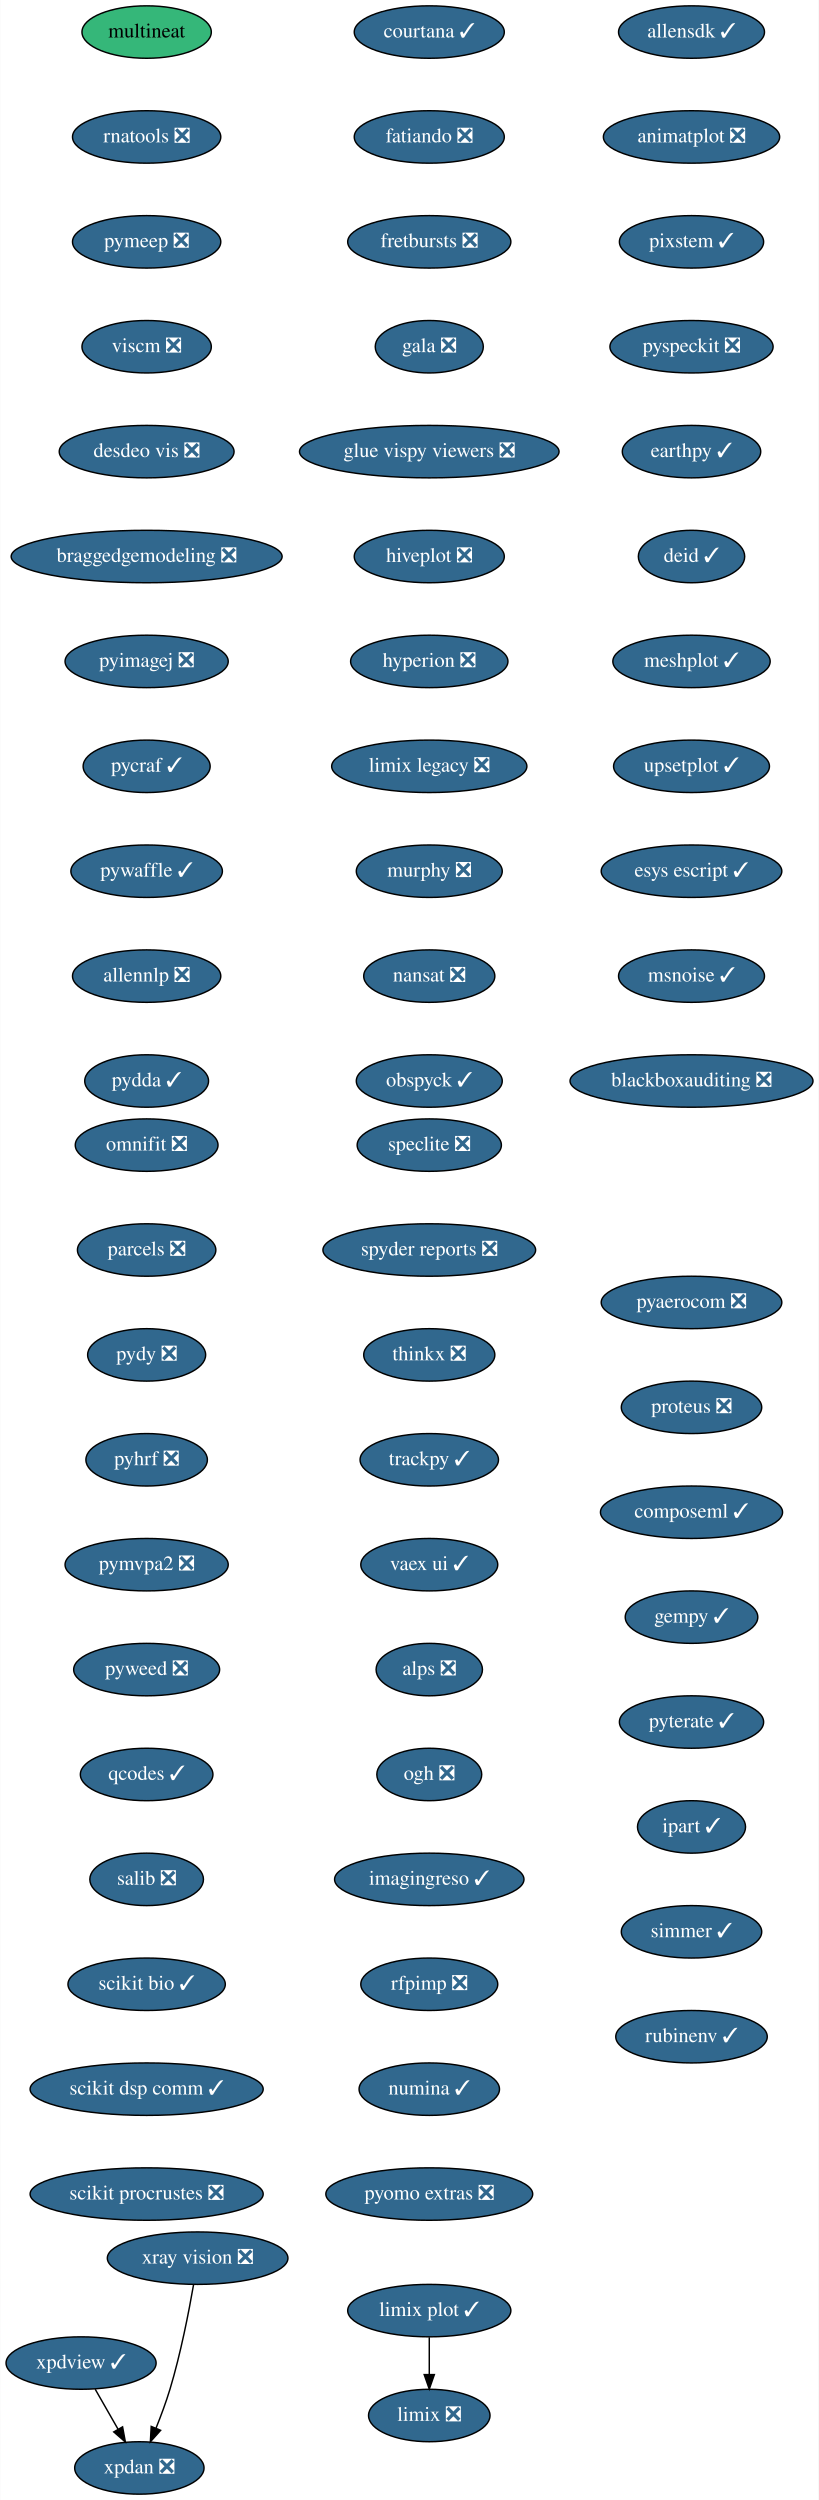
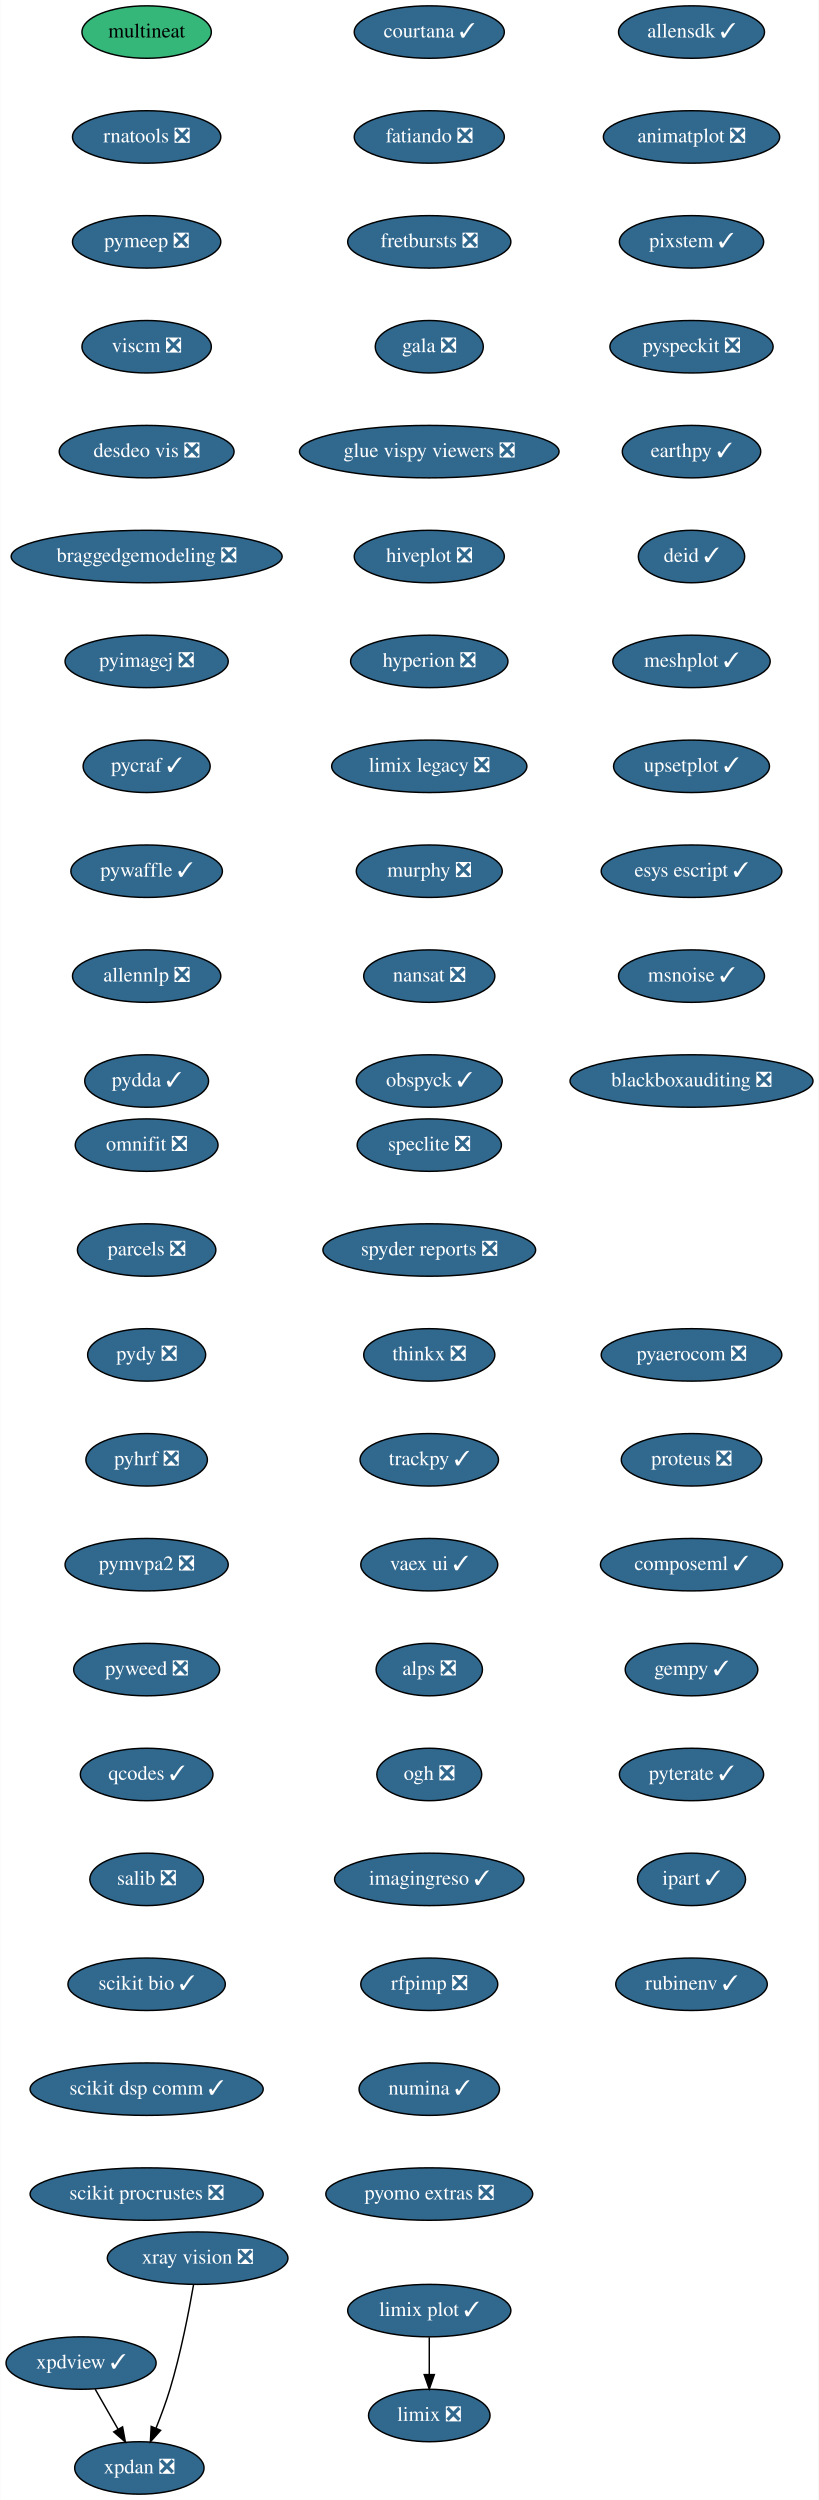
<svg xmlns="http://www.w3.org/2000/svg" xmlns:xlink="http://www.w3.org/1999/xlink" width="562pt" height="1716pt" viewBox="0.00 0.00 561.69 1716.00">
  <g id="graph0" class="graph" transform="scale(1 1) rotate(0) translate(4 1712)">
    <polygon fill="white" stroke="transparent" points="-4,4 -4,-1712 557.69,-1712 557.69,4 -4,4" />
    <g id="node1" class="node">
      <g id="a_node1">
        <a xlink:href="https://github.com/conda-forge/courtana-feedstock/pull/7" xlink:title="courtana ✓">
          <ellipse fill="#31688e" stroke="black" cx="290.5" cy="-1690" rx="51.5" ry="18" />
          <text text-anchor="middle" x="290.5" y="-1686.3" font-family="Times,serif" font-size="14.00" fill="white">courtana ✓</text>
        </a>
      </g>
    </g>
    <g id="node2" class="node">
      <g id="a_node2">
        <a xlink:href="https://github.com/conda-forge/fatiando-feedstock/pull/13" xlink:title="fatiando ❎">
          <ellipse fill="#31688e" stroke="black" cx="290.5" cy="-1618" rx="51.5" ry="18" />
          <text text-anchor="middle" x="290.5" y="-1614.3" font-family="Times,serif" font-size="14.00" fill="white">fatiando ❎</text>
        </a>
      </g>
    </g>
    <g id="node3" class="node">
      <g id="a_node3">
        <a xlink:href="https://github.com/conda-forge/fretbursts-feedstock/pull/19" xlink:title="fretbursts ❎">
          <ellipse fill="#31688e" stroke="black" cx="290.5" cy="-1546" rx="56" ry="18" />
          <text text-anchor="middle" x="290.5" y="-1542.3" font-family="Times,serif" font-size="14.00" fill="white">fretbursts ❎</text>
        </a>
      </g>
    </g>
    <g id="node4" class="node">
      <g id="a_node4">
        <a xlink:href="https://github.com/conda-forge/gala-feedstock/pull/7" xlink:title="gala ❎">
          <ellipse fill="#31688e" stroke="black" cx="290.5" cy="-1474" rx="37.09" ry="18" />
          <text text-anchor="middle" x="290.5" y="-1470.3" font-family="Times,serif" font-size="14.00" fill="white">gala ❎</text>
        </a>
      </g>
    </g>
    <g id="node5" class="node">
      <g id="a_node5">
        <a xlink:href="https://github.com/conda-forge/glue-vispy-viewers-feedstock/pull/32" xlink:title="glue vispy viewers ❎">
          <ellipse fill="#31688e" stroke="black" cx="290.5" cy="-1402" rx="89.08" ry="18" />
          <text text-anchor="middle" x="290.5" y="-1398.3" font-family="Times,serif" font-size="14.00" fill="white">glue vispy viewers ❎</text>
        </a>
      </g>
    </g>
    <g id="node6" class="node">
      <g id="a_node6">
        <a xlink:href="https://github.com/conda-forge/hiveplot-feedstock/pull/5" xlink:title="hiveplot ❎">
          <ellipse fill="#31688e" stroke="black" cx="290.5" cy="-1330" rx="51.5" ry="18" />
          <text text-anchor="middle" x="290.5" y="-1326.3" font-family="Times,serif" font-size="14.00" fill="white">hiveplot ❎</text>
        </a>
      </g>
    </g>
    <g id="node7" class="node">
      <g id="a_node7">
        <a xlink:href="https://github.com/conda-forge/hyperion-feedstock/pull/14" xlink:title="hyperion ❎">
          <ellipse fill="#31688e" stroke="black" cx="290.5" cy="-1258" rx="54" ry="18" />
          <text text-anchor="middle" x="290.5" y="-1254.3" font-family="Times,serif" font-size="14.00" fill="white">hyperion ❎</text>
        </a>
      </g>
    </g>
    <g id="node8" class="node">
      <g id="a_node8">
        <a xlink:href="https://github.com/conda-forge/limix-legacy-feedstock/pull/9" xlink:title="limix legacy ❎">
          <ellipse fill="#31688e" stroke="black" cx="290.5" cy="-1186" rx="67" ry="18" />
          <text text-anchor="middle" x="290.5" y="-1182.3" font-family="Times,serif" font-size="14.00" fill="white">limix legacy ❎</text>
        </a>
      </g>
    </g>
    <g id="node10" class="node">
      <g id="a_node10">
        <a xlink:href="https://github.com/conda-forge/murphy-feedstock/pull/3" xlink:title="murphy ❎">
          <ellipse fill="#31688e" stroke="black" cx="290.5" cy="-1114" rx="50.09" ry="18" />
          <text text-anchor="middle" x="290.5" y="-1110.3" font-family="Times,serif" font-size="14.00" fill="white">murphy ❎</text>
        </a>
      </g>
    </g>
    <g id="node9" class="node">
      <g id="a_node9">
        <a xlink:href="https://github.com/conda-forge/limix-feedstock/pull/23" xlink:title="limix ❎">
          <ellipse fill="#31688e" stroke="black" cx="290.5" cy="-54" rx="41.69" ry="18" />
          <text text-anchor="middle" x="290.5" y="-50.3" font-family="Times,serif" font-size="14.00" fill="white">limix ❎</text>
        </a>
      </g>
    </g>
    <g id="node11" class="node">
      <g id="a_node11">
        <a xlink:href="https://github.com/conda-forge/nansat-feedstock/pull/29" xlink:title="nansat ❎">
          <ellipse fill="#31688e" stroke="black" cx="290.5" cy="-1042" rx="45" ry="18" />
          <text text-anchor="middle" x="290.5" y="-1038.3" font-family="Times,serif" font-size="14.00" fill="white">nansat ❎</text>
        </a>
      </g>
    </g>
    <g id="node12" class="node">
      <g id="a_node12">
        <a xlink:href="https://github.com/conda-forge/obspyck-feedstock/pull/15" xlink:title="obspyck ✓">
          <ellipse fill="#31688e" stroke="black" cx="290.5" cy="-970" rx="50.09" ry="18" />
          <text text-anchor="middle" x="290.5" y="-966.3" font-family="Times,serif" font-size="14.00" fill="white">obspyck ✓</text>
        </a>
      </g>
    </g>
    <g id="node13" class="node">
      <g id="a_node13">
        <a xlink:href="https://github.com/conda-forge/omnifit-feedstock/pull/4" xlink:title="omnifit ❎">
          <ellipse fill="#31688e" stroke="black" cx="96.5" cy="-926" rx="48.99" ry="18" />
          <text text-anchor="middle" x="96.5" y="-922.3" font-family="Times,serif" font-size="14.00" fill="white">omnifit ❎</text>
        </a>
      </g>
    </g>
    <g id="node14" class="node">
      <g id="a_node14">
        <a xlink:href="https://github.com/conda-forge/parcels-feedstock/pull/59" xlink:title="parcels ❎">
          <ellipse fill="#31688e" stroke="black" cx="96.5" cy="-854" rx="47.5" ry="18" />
          <text text-anchor="middle" x="96.5" y="-850.3" font-family="Times,serif" font-size="14.00" fill="white">parcels ❎</text>
        </a>
      </g>
    </g>
    <g id="node15" class="node">
      <g id="a_node15">
        <a xlink:href="https://github.com/conda-forge/pydy-feedstock/pull/14" xlink:title="pydy ❎">
          <ellipse fill="#31688e" stroke="black" cx="96.5" cy="-782" rx="40.5" ry="18" />
          <text text-anchor="middle" x="96.5" y="-778.3" font-family="Times,serif" font-size="14.00" fill="white">pydy ❎</text>
        </a>
      </g>
    </g>
    <g id="node16" class="node">
      <g id="a_node16">
        <a xlink:href="https://github.com/conda-forge/pyhrf-feedstock/pull/6" xlink:title="pyhrf ❎">
          <ellipse fill="#31688e" stroke="black" cx="96.5" cy="-710" rx="41.69" ry="18" />
          <text text-anchor="middle" x="96.5" y="-706.3" font-family="Times,serif" font-size="14.00" fill="white">pyhrf ❎</text>
        </a>
      </g>
    </g>
    <g id="node17" class="node">
      <g id="a_node17">
        <a xlink:href="https://github.com/conda-forge/pymvpa2-feedstock/pull/10" xlink:title="pymvpa2 ❎">
          <ellipse fill="#31688e" stroke="black" cx="96.5" cy="-638" rx="56" ry="18" />
          <text text-anchor="middle" x="96.5" y="-634.3" font-family="Times,serif" font-size="14.00" fill="white">pymvpa2 ❎</text>
        </a>
      </g>
    </g>
    <g id="node18" class="node">
      <g id="a_node18">
        <a xlink:href="https://github.com/conda-forge/pyweed-feedstock/pull/19" xlink:title="pyweed ❎">
          <ellipse fill="#31688e" stroke="black" cx="96.5" cy="-566" rx="50.09" ry="18" />
          <text text-anchor="middle" x="96.5" y="-562.3" font-family="Times,serif" font-size="14.00" fill="white">pyweed ❎</text>
        </a>
      </g>
    </g>
    <g id="node19" class="node">
      <g id="a_node19">
        <a xlink:href="https://github.com/conda-forge/qcodes-feedstock/pull/30" xlink:title="qcodes ✓">
          <ellipse fill="#31688e" stroke="black" cx="96.5" cy="-494" rx="45.5" ry="18" />
          <text text-anchor="middle" x="96.5" y="-490.3" font-family="Times,serif" font-size="14.00" fill="white">qcodes ✓</text>
        </a>
      </g>
    </g>
    <g id="node20" class="node">
      <g id="a_node20">
        <a xlink:href="https://github.com/conda-forge/salib-feedstock/pull/16" xlink:title="salib ❎">
          <ellipse fill="#31688e" stroke="black" cx="96.5" cy="-422" rx="39" ry="18" />
          <text text-anchor="middle" x="96.5" y="-418.3" font-family="Times,serif" font-size="14.00" fill="white">salib ❎</text>
        </a>
      </g>
    </g>
    <g id="node21" class="node">
      <g id="a_node21">
        <a xlink:href="https://github.com/conda-forge/scikit-bio-feedstock/pull/25" xlink:title="scikit bio ✓">
          <ellipse fill="#31688e" stroke="black" cx="96.5" cy="-350" rx="54" ry="18" />
          <text text-anchor="middle" x="96.5" y="-346.3" font-family="Times,serif" font-size="14.00" fill="white">scikit bio ✓</text>
        </a>
      </g>
    </g>
    <g id="node22" class="node">
      <g id="a_node22">
        <a xlink:href="https://github.com/conda-forge/scikit-dsp-comm-feedstock/pull/6" xlink:title="scikit dsp comm ✓">
          <ellipse fill="#31688e" stroke="black" cx="96.5" cy="-278" rx="80" ry="18" />
          <text text-anchor="middle" x="96.5" y="-274.3" font-family="Times,serif" font-size="14.00" fill="white">scikit dsp comm ✓</text>
        </a>
      </g>
    </g>
    <g id="node23" class="node">
      <g id="a_node23">
        <a xlink:href="https://github.com/conda-forge/scikit-procrustes-feedstock/pull/5" xlink:title="scikit procrustes ❎">
          <ellipse fill="#31688e" stroke="black" cx="96.5" cy="-206" rx="80" ry="18" />
          <text text-anchor="middle" x="96.5" y="-202.3" font-family="Times,serif" font-size="14.00" fill="white">scikit procrustes ❎</text>
        </a>
      </g>
    </g>
    <g id="node24" class="node">
      <g id="a_node24">
        <a xlink:href="https://github.com/conda-forge/speclite-feedstock/pull/5" xlink:title="speclite ❎">
          <ellipse fill="#31688e" stroke="black" cx="290.5" cy="-926" rx="49.5" ry="18" />
          <text text-anchor="middle" x="290.5" y="-922.3" font-family="Times,serif" font-size="14.00" fill="white">speclite ❎</text>
        </a>
      </g>
    </g>
    <g id="node25" class="node">
      <g id="a_node25">
        <a xlink:href="https://github.com/conda-forge/spyder-reports-feedstock/pull/5" xlink:title="spyder reports ❎">
          <ellipse fill="#31688e" stroke="black" cx="290.5" cy="-854" rx="73" ry="18" />
          <text text-anchor="middle" x="290.5" y="-850.3" font-family="Times,serif" font-size="14.00" fill="white">spyder reports ❎</text>
        </a>
      </g>
    </g>
    <g id="node26" class="node">
      <g id="a_node26">
        <a xlink:href="https://github.com/conda-forge/thinkx-feedstock/pull/5" xlink:title="thinkx ❎">
          <ellipse fill="#31688e" stroke="black" cx="290.5" cy="-782" rx="45" ry="18" />
          <text text-anchor="middle" x="290.5" y="-778.3" font-family="Times,serif" font-size="14.00" fill="white">thinkx ❎</text>
        </a>
      </g>
    </g>
    <g id="node27" class="node">
      <g id="a_node27">
        <a xlink:href="https://github.com/conda-forge/trackpy-feedstock/pull/18" xlink:title="trackpy ✓">
          <ellipse fill="#31688e" stroke="black" cx="290.5" cy="-710" rx="47.5" ry="18" />
          <text text-anchor="middle" x="290.5" y="-706.3" font-family="Times,serif" font-size="14.00" fill="white">trackpy ✓</text>
        </a>
      </g>
    </g>
    <g id="node28" class="node">
      <g id="a_node28">
        <a xlink:href="https://github.com/conda-forge/vaex-ui-feedstock/pull/12" xlink:title="vaex ui ✓">
          <ellipse fill="#31688e" stroke="black" cx="290.5" cy="-638" rx="47" ry="18" />
          <text text-anchor="middle" x="290.5" y="-634.3" font-family="Times,serif" font-size="14.00" fill="white">vaex ui ✓</text>
        </a>
      </g>
    </g>
    <g id="node29" class="node">
      <g id="a_node29">
        <a xlink:href="https://github.com/conda-forge/alps-feedstock/pull/29" xlink:title="alps ❎">
          <ellipse fill="#31688e" stroke="black" cx="290.5" cy="-566" rx="36.5" ry="18" />
          <text text-anchor="middle" x="290.5" y="-562.3" font-family="Times,serif" font-size="14.00" fill="white">alps ❎</text>
        </a>
      </g>
    </g>
    <g id="node33" class="node">
      <g id="a_node33">
        <a xlink:href="https://github.com/conda-forge/ogh-feedstock/pull/9" xlink:title="ogh ❎">
          <ellipse fill="#31688e" stroke="black" cx="290.5" cy="-494" rx="36" ry="18" />
          <text text-anchor="middle" x="290.5" y="-490.3" font-family="Times,serif" font-size="14.00" fill="white">ogh ❎</text>
        </a>
      </g>
    </g>
    <g id="node30" class="node">
      <g id="a_node30">
        <a xlink:href="https://github.com/conda-forge/xpdan-feedstock/pull/33" xlink:title="xpdan ❎">
          <ellipse fill="#31688e" stroke="black" cx="91.5" cy="-18" rx="44.39" ry="18" />
          <text text-anchor="middle" x="91.5" y="-14.3" font-family="Times,serif" font-size="14.00" fill="white">xpdan ❎</text>
        </a>
      </g>
    </g>
    <g id="node31" class="node">
      <g id="a_node31">
        <a xlink:href="https://github.com/conda-forge/xpdview-feedstock/pull/11" xlink:title="xpdview ✓">
          <ellipse fill="#31688e" stroke="black" cx="51.5" cy="-90" rx="51.5" ry="18" />
          <text text-anchor="middle" x="51.5" y="-86.3" font-family="Times,serif" font-size="14.00" fill="white">xpdview ✓</text>
        </a>
      </g>
    </g>
    <g id="edge26" class="edge">
      <path fill="none" stroke="black" d="M61.18,-72.05C65.9,-63.8 71.67,-53.7 76.91,-44.54" />
      <polygon fill="black" stroke="black" points="79.98,-46.21 81.91,-35.79 73.91,-42.73 79.98,-46.21" />
    </g>
    <g id="node32" class="node">
      <g id="a_node32">
        <a xlink:href="https://github.com/conda-forge/xray-vision-feedstock/pull/12" xlink:title="xray vision ❎">
          <ellipse fill="#31688e" stroke="black" cx="131.5" cy="-162" rx="61.99" ry="18" />
          <text text-anchor="middle" x="131.5" y="-158.3" font-family="Times,serif" font-size="14.00" fill="white">xray vision ❎</text>
        </a>
      </g>
    </g>
    <g id="edge27" class="edge">
      <path fill="none" stroke="black" d="M128.69,-143.72C125.55,-125.63 119.91,-96.5 112.5,-72 109.82,-63.15 106.3,-53.7 102.91,-45.26" />
      <polygon fill="black" stroke="black" points="106.1,-43.83 99.05,-35.93 99.64,-46.51 106.1,-43.83" />
    </g>
    <g id="node34" class="node">
      <g id="a_node34">
        <a xlink:href="https://github.com/conda-forge/imagingreso-feedstock/pull/19" xlink:title="imagingreso ✓">
          <ellipse fill="#31688e" stroke="black" cx="290.5" cy="-422" rx="65" ry="18" />
          <text text-anchor="middle" x="290.5" y="-418.3" font-family="Times,serif" font-size="14.00" fill="white">imagingreso ✓</text>
        </a>
      </g>
    </g>
    <g id="node35" class="node">
      <g id="a_node35">
        <a xlink:href="https://github.com/conda-forge/rfpimp-feedstock/pull/9" xlink:title="rfpimp ❎">
          <ellipse fill="#31688e" stroke="black" cx="290.5" cy="-350" rx="47" ry="18" />
          <text text-anchor="middle" x="290.5" y="-346.3" font-family="Times,serif" font-size="14.00" fill="white">rfpimp ❎</text>
        </a>
      </g>
    </g>
    <g id="node36" class="node">
      <g id="a_node36">
        <a xlink:href="https://github.com/conda-forge/numina-feedstock/pull/22" xlink:title="numina ✓">
          <ellipse fill="#31688e" stroke="black" cx="290.5" cy="-278" rx="48.19" ry="18" />
          <text text-anchor="middle" x="290.5" y="-274.3" font-family="Times,serif" font-size="14.00" fill="white">numina ✓</text>
        </a>
      </g>
    </g>
    <g id="node37" class="node">
      <g id="a_node37">
        <a xlink:href="https://github.com/conda-forge/pyomo.extras-feedstock/pull/25" xlink:title="pyomo extras ❎">
          <ellipse fill="#31688e" stroke="black" cx="290.5" cy="-206" rx="71" ry="18" />
          <text text-anchor="middle" x="290.5" y="-202.3" font-family="Times,serif" font-size="14.00" fill="white">pyomo extras ❎</text>
        </a>
      </g>
    </g>
    <g id="node38" class="node">
      <g id="a_node38">
        <a xlink:href="https://github.com/conda-forge/multineat-feedstock" xlink:title="multineat">
          <ellipse fill="#35b779" stroke="black" cx="96.5" cy="-1690" rx="44.39" ry="18" />
          <text text-anchor="middle" x="96.5" y="-1686.3" font-family="Times,serif" font-size="14.00">multineat</text>
        </a>
      </g>
    </g>
    <g id="node39" class="node">
      <g id="a_node39">
        <a xlink:href="https://github.com/conda-forge/rnatools-feedstock/pull/3" xlink:title="rnatools ❎">
          <ellipse fill="#31688e" stroke="black" cx="96.5" cy="-1618" rx="50.89" ry="18" />
          <text text-anchor="middle" x="96.5" y="-1614.3" font-family="Times,serif" font-size="14.00" fill="white">rnatools ❎</text>
        </a>
      </g>
    </g>
    <g id="node40" class="node">
      <g id="a_node40">
        <a xlink:href="https://github.com/conda-forge/pymeep-feedstock/pull/42" xlink:title="pymeep ❎">
          <ellipse fill="#31688e" stroke="black" cx="96.5" cy="-1546" rx="50.89" ry="18" />
          <text text-anchor="middle" x="96.5" y="-1542.3" font-family="Times,serif" font-size="14.00" fill="white">pymeep ❎</text>
        </a>
      </g>
    </g>
    <g id="node41" class="node">
      <g id="a_node41">
        <a xlink:href="https://github.com/conda-forge/viscm-feedstock/pull/4" xlink:title="viscm ❎">
          <ellipse fill="#31688e" stroke="black" cx="96.5" cy="-1474" rx="44.39" ry="18" />
          <text text-anchor="middle" x="96.5" y="-1470.3" font-family="Times,serif" font-size="14.00" fill="white">viscm ❎</text>
        </a>
      </g>
    </g>
    <g id="node42" class="node">
      <g id="a_node42">
        <a xlink:href="https://github.com/conda-forge/desdeo-vis-feedstock/pull/5" xlink:title="desdeo vis ❎">
          <ellipse fill="#31688e" stroke="black" cx="96.5" cy="-1402" rx="60" ry="18" />
          <text text-anchor="middle" x="96.5" y="-1398.3" font-family="Times,serif" font-size="14.00" fill="white">desdeo vis ❎</text>
        </a>
      </g>
    </g>
    <g id="node43" class="node">
      <g id="a_node43">
        <a xlink:href="https://github.com/conda-forge/braggedgemodeling-feedstock/pull/3" xlink:title="braggedgemodeling ❎">
          <ellipse fill="#31688e" stroke="black" cx="96.5" cy="-1330" rx="93" ry="18" />
          <text text-anchor="middle" x="96.5" y="-1326.3" font-family="Times,serif" font-size="14.00" fill="white">braggedgemodeling ❎</text>
        </a>
      </g>
    </g>
    <g id="node44" class="node">
      <g id="a_node44">
        <a xlink:href="https://github.com/conda-forge/pyimagej-feedstock/pull/9" xlink:title="pyimagej ❎">
          <ellipse fill="#31688e" stroke="black" cx="96.5" cy="-1258" rx="56" ry="18" />
          <text text-anchor="middle" x="96.5" y="-1254.3" font-family="Times,serif" font-size="14.00" fill="white">pyimagej ❎</text>
        </a>
      </g>
    </g>
    <g id="node45" class="node">
      <g id="a_node45">
        <a xlink:href="https://github.com/conda-forge/pycraf-feedstock/pull/8" xlink:title="pycraf ✓">
          <ellipse fill="#31688e" stroke="black" cx="96.5" cy="-1186" rx="43.59" ry="18" />
          <text text-anchor="middle" x="96.5" y="-1182.3" font-family="Times,serif" font-size="14.00" fill="white">pycraf ✓</text>
        </a>
      </g>
    </g>
    <g id="node46" class="node">
      <g id="a_node46">
        <a xlink:href="https://github.com/conda-forge/pywaffle-feedstock/pull/6" xlink:title="pywaffle ✓">
          <ellipse fill="#31688e" stroke="black" cx="96.5" cy="-1114" rx="52" ry="18" />
          <text text-anchor="middle" x="96.5" y="-1110.3" font-family="Times,serif" font-size="14.00" fill="white">pywaffle ✓</text>
        </a>
      </g>
    </g>
    <g id="node47" class="node">
      <g id="a_node47">
        <a xlink:href="https://github.com/conda-forge/allennlp-feedstock/pull/8" xlink:title="allennlp ❎">
          <ellipse fill="#31688e" stroke="black" cx="96.5" cy="-1042" rx="50.89" ry="18" />
          <text text-anchor="middle" x="96.5" y="-1038.3" font-family="Times,serif" font-size="14.00" fill="white">allennlp ❎</text>
        </a>
      </g>
    </g>
    <g id="node48" class="node">
      <g id="a_node48">
        <a xlink:href="https://github.com/conda-forge/pydda-feedstock/pull/13" xlink:title="pydda ✓">
          <ellipse fill="#31688e" stroke="black" cx="96.5" cy="-970" rx="42.49" ry="18" />
          <text text-anchor="middle" x="96.5" y="-966.3" font-family="Times,serif" font-size="14.00" fill="white">pydda ✓</text>
        </a>
      </g>
    </g>
    <g id="node49" class="node">
      <g id="a_node49">
        <a xlink:href="https://github.com/conda-forge/allensdk-feedstock/pull/4" xlink:title="allensdk ✓">
          <ellipse fill="#31688e" stroke="black" cx="470.5" cy="-1690" rx="50.09" ry="18" />
          <text text-anchor="middle" x="470.5" y="-1686.3" font-family="Times,serif" font-size="14.00" fill="white">allensdk ✓</text>
        </a>
      </g>
    </g>
    <g id="node50" class="node">
      <g id="a_node50">
        <a xlink:href="https://github.com/conda-forge/animatplot-feedstock/pull/3" xlink:title="animatplot ❎">
          <ellipse fill="#31688e" stroke="black" cx="470.5" cy="-1618" rx="60.5" ry="18" />
          <text text-anchor="middle" x="470.5" y="-1614.3" font-family="Times,serif" font-size="14.00" fill="white">animatplot ❎</text>
        </a>
      </g>
    </g>
    <g id="node51" class="node">
      <g id="a_node51">
        <a xlink:href="https://github.com/conda-forge/pixstem-feedstock/pull/3" xlink:title="pixstem ✓">
          <ellipse fill="#31688e" stroke="black" cx="470.5" cy="-1546" rx="49.5" ry="18" />
          <text text-anchor="middle" x="470.5" y="-1542.3" font-family="Times,serif" font-size="14.00" fill="white">pixstem ✓</text>
        </a>
      </g>
    </g>
    <g id="node52" class="node">
      <g id="a_node52">
        <a xlink:href="https://github.com/conda-forge/pyspeckit-feedstock/pull/3" xlink:title="pyspeckit ❎">
          <ellipse fill="#31688e" stroke="black" cx="470.5" cy="-1474" rx="56" ry="18" />
          <text text-anchor="middle" x="470.5" y="-1470.3" font-family="Times,serif" font-size="14.00" fill="white">pyspeckit ❎</text>
        </a>
      </g>
    </g>
    <g id="node53" class="node">
      <g id="a_node53">
        <a xlink:href="https://github.com/conda-forge/earthpy-feedstock/pull/12" xlink:title="earthpy ✓">
          <ellipse fill="#31688e" stroke="black" cx="470.5" cy="-1402" rx="47.5" ry="18" />
          <text text-anchor="middle" x="470.5" y="-1398.3" font-family="Times,serif" font-size="14.00" fill="white">earthpy ✓</text>
        </a>
      </g>
    </g>
    <g id="node54" class="node">
      <g id="a_node54">
        <a xlink:href="https://github.com/conda-forge/deid-feedstock/pull/17" xlink:title="deid ✓">
          <ellipse fill="#31688e" stroke="black" cx="470.5" cy="-1330" rx="36.5" ry="18" />
          <text text-anchor="middle" x="470.5" y="-1326.3" font-family="Times,serif" font-size="14.00" fill="white">deid ✓</text>
        </a>
      </g>
    </g>
    <g id="node56" class="node">
      <g id="a_node56">
        <a xlink:href="https://github.com/conda-forge/meshplot-feedstock/pull/12" xlink:title="meshplot ✓">
          <ellipse fill="#31688e" stroke="black" cx="470.5" cy="-1258" rx="54" ry="18" />
          <text text-anchor="middle" x="470.5" y="-1254.3" font-family="Times,serif" font-size="14.00" fill="white">meshplot ✓</text>
        </a>
      </g>
    </g>
    <g id="node55" class="node">
      <g id="a_node55">
        <a xlink:href="https://github.com/conda-forge/limix-plot-feedstock/pull/1" xlink:title="limix plot ✓">
          <ellipse fill="#31688e" stroke="black" cx="290.5" cy="-126" rx="56" ry="18" />
          <text text-anchor="middle" x="290.5" y="-122.3" font-family="Times,serif" font-size="14.00" fill="white">limix plot ✓</text>
        </a>
      </g>
    </g>
    <g id="edge48" class="edge">
      <path fill="none" stroke="black" d="M290.5,-107.7C290.5,-99.98 290.5,-90.71 290.5,-82.11" />
      <polygon fill="black" stroke="black" points="294,-82.1 290.5,-72.1 287,-82.1 294,-82.1" />
    </g>
    <g id="node57" class="node">
      <g id="a_node57">
        <a xlink:href="https://github.com/conda-forge/upsetplot-feedstock/pull/3" xlink:title="upsetplot ✓">
          <ellipse fill="#31688e" stroke="black" cx="470.5" cy="-1186" rx="53.5" ry="18" />
          <text text-anchor="middle" x="470.5" y="-1182.3" font-family="Times,serif" font-size="14.00" fill="white">upsetplot ✓</text>
        </a>
      </g>
    </g>
    <g id="node58" class="node">
      <g id="a_node58">
        <a xlink:href="https://github.com/conda-forge/esys-escript-feedstock/pull/17" xlink:title="esys escript ✓">
          <ellipse fill="#31688e" stroke="black" cx="470.5" cy="-1114" rx="61.99" ry="18" />
          <text text-anchor="middle" x="470.5" y="-1110.3" font-family="Times,serif" font-size="14.00" fill="white">esys escript ✓</text>
        </a>
      </g>
    </g>
    <g id="node59" class="node">
      <g id="a_node59">
        <a xlink:href="https://github.com/conda-forge/msnoise-feedstock/pull/5" xlink:title="msnoise ✓">
          <ellipse fill="#31688e" stroke="black" cx="470.5" cy="-1042" rx="50.09" ry="18" />
          <text text-anchor="middle" x="470.5" y="-1038.3" font-family="Times,serif" font-size="14.00" fill="white">msnoise ✓</text>
        </a>
      </g>
    </g>
    <g id="node60" class="node">
      <g id="a_node60">
        <a xlink:href="https://github.com/conda-forge/blackboxauditing-feedstock/pull/2" xlink:title="blackboxauditing ❎">
          <ellipse fill="#31688e" stroke="black" cx="470.5" cy="-970" rx="83.39" ry="18" />
          <text text-anchor="middle" x="470.5" y="-966.3" font-family="Times,serif" font-size="14.00" fill="white">blackboxauditing ❎</text>
        </a>
      </g>
    </g>
    <g id="node61" class="node">
      <g id="a_node61">
        <a xlink:href="https://github.com/conda-forge/pyaerocom-feedstock/pull/5" xlink:title="pyaerocom ❎">
-           <ellipse fill="#31688e" stroke="black" cx="470.5" cy="-818" rx="61.99" ry="18" />
-           <text text-anchor="middle" x="470.5" y="-814.3" font-family="Times,serif" font-size="14.00" fill="white">pyaerocom ❎</text>
+           <ellipse fill="#31688e" stroke="black" cx="470.5" cy="-782" rx="61.99" ry="18" />
+           <text text-anchor="middle" x="470.5" y="-778.3" font-family="Times,serif" font-size="14.00" fill="white">pyaerocom ❎</text>
        </a>
      </g>
    </g>
    <g id="node62" class="node">
      <g id="a_node62">
        <a xlink:href="https://github.com/conda-forge/proteus-feedstock/pull/23" xlink:title="proteus ❎">
-           <ellipse fill="#31688e" stroke="black" cx="470.5" cy="-746" rx="48.19" ry="18" />
-           <text text-anchor="middle" x="470.5" y="-742.3" font-family="Times,serif" font-size="14.00" fill="white">proteus ❎</text>
+           <ellipse fill="#31688e" stroke="black" cx="470.5" cy="-710" rx="48.19" ry="18" />
+           <text text-anchor="middle" x="470.5" y="-706.3" font-family="Times,serif" font-size="14.00" fill="white">proteus ❎</text>
        </a>
      </g>
    </g>
    <g id="node63" class="node">
      <g id="a_node63">
        <a xlink:href="https://github.com/conda-forge/composeml-feedstock/pull/1" xlink:title="composeml ✓">
-           <ellipse fill="#31688e" stroke="black" cx="470.5" cy="-674" rx="62.5" ry="18" />
-           <text text-anchor="middle" x="470.5" y="-670.3" font-family="Times,serif" font-size="14.00" fill="white">composeml ✓</text>
+           <ellipse fill="#31688e" stroke="black" cx="470.5" cy="-638" rx="62.5" ry="18" />
+           <text text-anchor="middle" x="470.5" y="-634.3" font-family="Times,serif" font-size="14.00" fill="white">composeml ✓</text>
        </a>
      </g>
    </g>
    <g id="node64" class="node">
      <g id="a_node64">
        <a xlink:href="https://github.com/conda-forge/gempy-feedstock/pull/1" xlink:title="gempy ✓">
-           <ellipse fill="#31688e" stroke="black" cx="470.5" cy="-602" rx="45.5" ry="18" />
-           <text text-anchor="middle" x="470.5" y="-598.3" font-family="Times,serif" font-size="14.00" fill="white">gempy ✓</text>
+           <ellipse fill="#31688e" stroke="black" cx="470.5" cy="-566" rx="45.5" ry="18" />
+           <text text-anchor="middle" x="470.5" y="-562.3" font-family="Times,serif" font-size="14.00" fill="white">gempy ✓</text>
        </a>
      </g>
    </g>
    <g id="node65" class="node">
      <g id="a_node65">
        <a xlink:href="https://github.com/conda-forge/pyterate-feedstock/pull/1" xlink:title="pyterate ✓">
-           <ellipse fill="#31688e" stroke="black" cx="470.5" cy="-530" rx="49.5" ry="18" />
-           <text text-anchor="middle" x="470.5" y="-526.3" font-family="Times,serif" font-size="14.00" fill="white">pyterate ✓</text>
+           <ellipse fill="#31688e" stroke="black" cx="470.5" cy="-494" rx="49.5" ry="18" />
+           <text text-anchor="middle" x="470.5" y="-490.3" font-family="Times,serif" font-size="14.00" fill="white">pyterate ✓</text>
        </a>
      </g>
    </g>
    <g id="node66" class="node">
      <g id="a_node66">
        <a xlink:href="https://github.com/conda-forge/ipart-feedstock/pull/1" xlink:title="ipart ✓">
-           <ellipse fill="#31688e" stroke="black" cx="470.5" cy="-458" rx="37.09" ry="18" />
-           <text text-anchor="middle" x="470.5" y="-454.3" font-family="Times,serif" font-size="14.00" fill="white">ipart ✓</text>
+           <ellipse fill="#31688e" stroke="black" cx="470.5" cy="-422" rx="37.09" ry="18" />
+           <text text-anchor="middle" x="470.5" y="-418.3" font-family="Times,serif" font-size="14.00" fill="white">ipart ✓</text>
        </a>
      </g>
    </g>
    <g id="node67" class="node">
      <g id="a_node67">
-         <a xlink:href="https://github.com/conda-forge/simmer-feedstock/pull/1" xlink:title="simmer ✓">
-           <ellipse fill="#31688e" stroke="black" cx="470.5" cy="-386" rx="48.19" ry="18" />
-           <text text-anchor="middle" x="470.5" y="-382.3" font-family="Times,serif" font-size="14.00" fill="white">simmer ✓</text>
-         </a>
-       </g>
-     </g>
-     <g id="node68" class="node">
-       <g id="a_node68">
        <a xlink:href="https://github.com/conda-forge/rubinenv-feedstock/pull/1" xlink:title="rubinenv ✓">
-           <ellipse fill="#31688e" stroke="black" cx="470.5" cy="-314" rx="52" ry="18" />
-           <text text-anchor="middle" x="470.5" y="-310.3" font-family="Times,serif" font-size="14.00" fill="white">rubinenv ✓</text>
+           <ellipse fill="#31688e" stroke="black" cx="470.5" cy="-350" rx="52" ry="18" />
+           <text text-anchor="middle" x="470.5" y="-346.3" font-family="Times,serif" font-size="14.00" fill="white">rubinenv ✓</text>
        </a>
      </g>
    </g>
  </g>
</svg>
